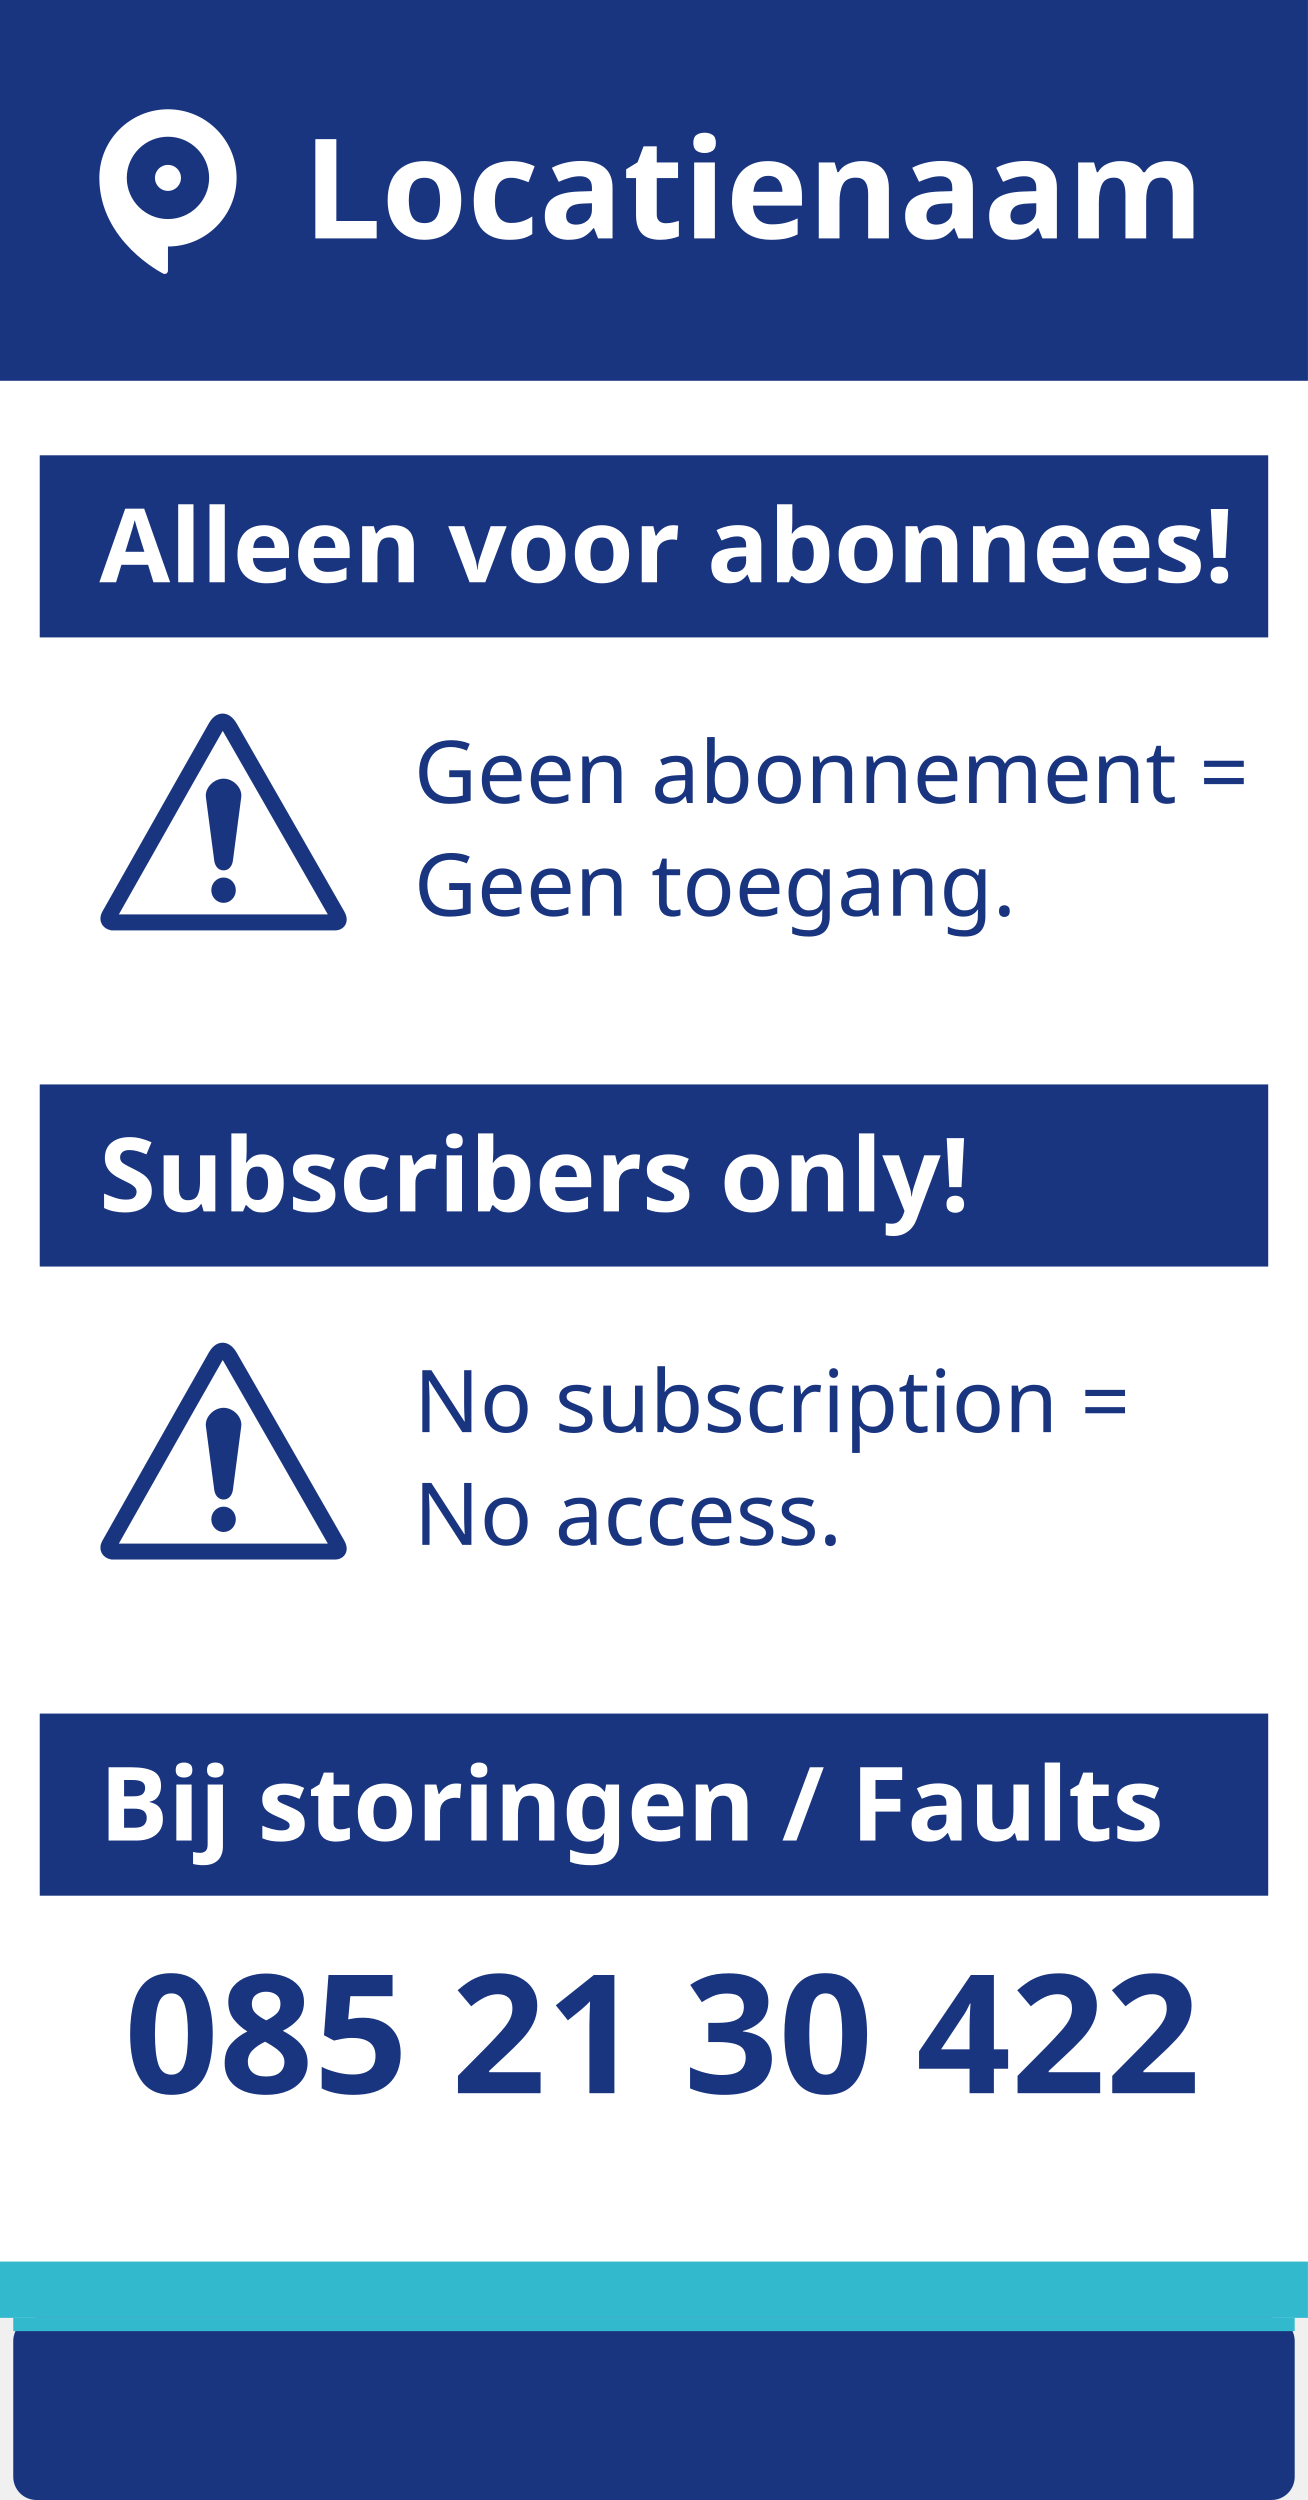
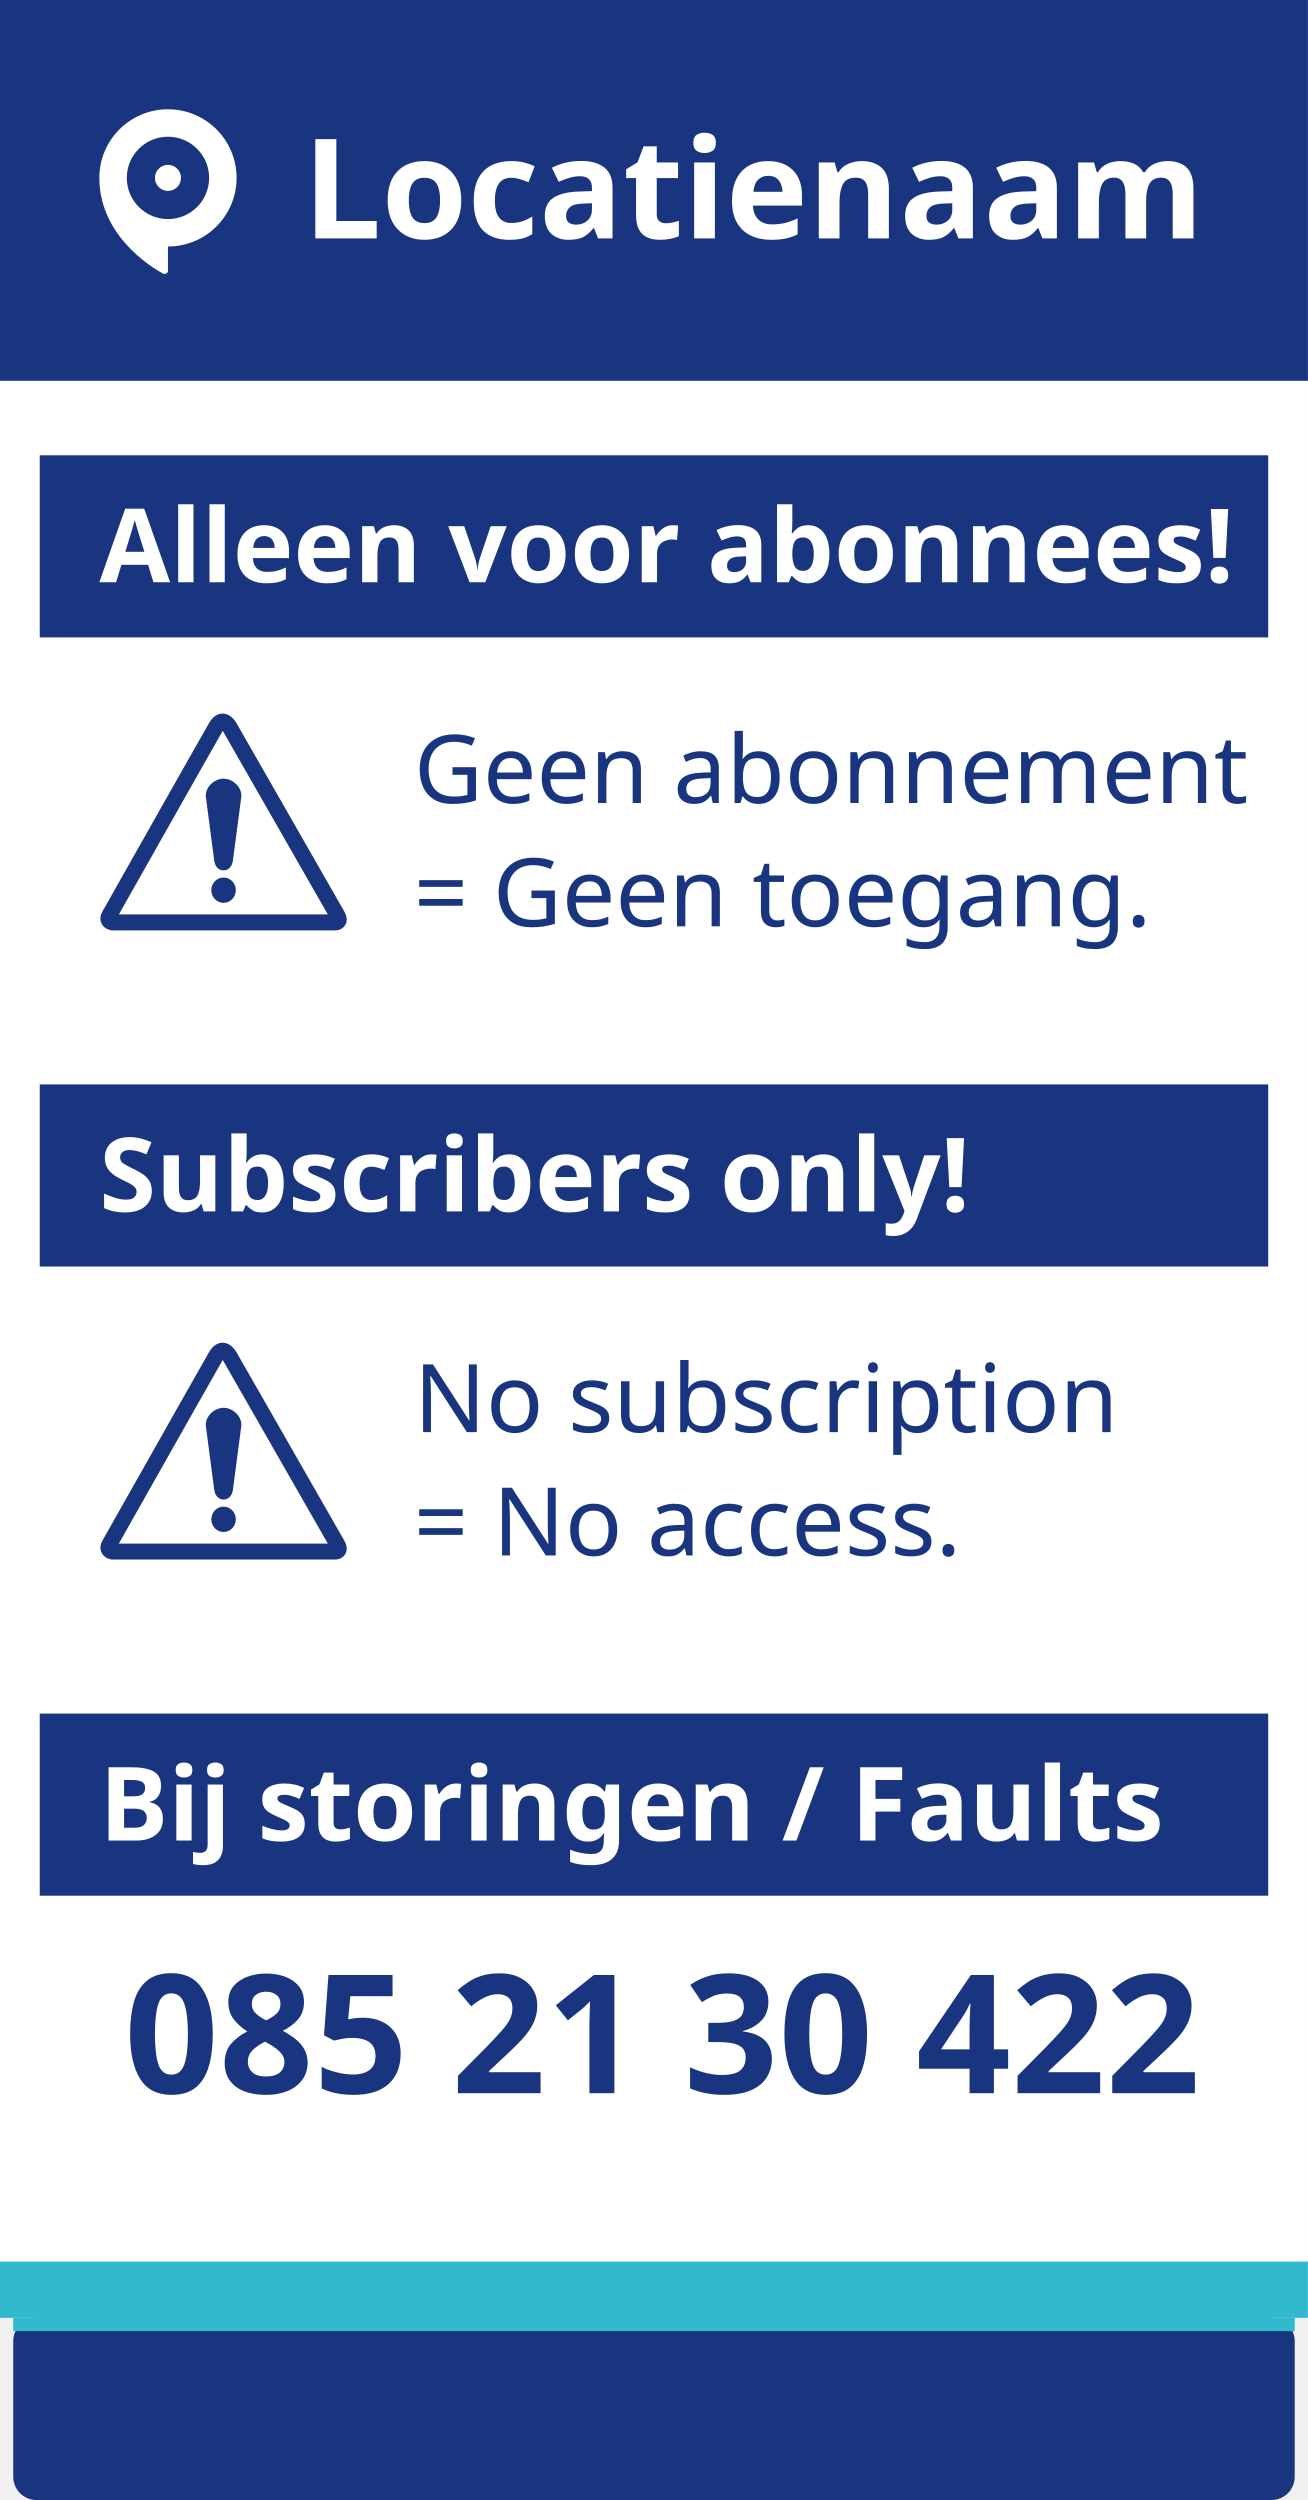
<svg xmlns="http://www.w3.org/2000/svg" width="790mm" height="1510mm" viewBox="0 0 790 1510">
  <g id="py-prod-zuil-abonnees-balken-790x1510-wit">
    <g transform="translate(0 0)">
      <g id="face">
        <rect x="0" y="0" width="790" height="1400" fill="#FFFFFF" id="panel" />
      </g>
      <g id="header">
        <rect x="0" y="0" width="790" height="230" fill="#1A3580" id="header-bar" />
        <g data-element="py-atom-logo-beeldmerk-white" transform="translate(60 66) scale(3.454 3.454)">
          <path d="M12 19.2C8.024 19.2 4.8 15.976 4.8 12C4.8 8.024 8.024 4.8 12 4.8C15.977 4.8 19.2 8.024 19.2 12C19.2 15.976 15.977 19.2 12 19.2M12 0C5.373 0 0 5.372 0 11.999C0 23.134 11.127 28.716 11.127 28.716C11.509 28.949 12 28.671 12 28.223L12 23.998C18.627 23.998 24 18.626 24 11.999C24 5.372 18.627 0 12 0" fill="#FFFFFF" />
          <path d="M9.72 12C9.72 10.741 10.741 9.72 12 9.72C13.259 9.72 14.28 10.741 14.28 12C14.28 13.259 13.259 14.28 12 14.28C10.741 14.28 9.72 13.259 9.72 12" fill="#FFFFFF" />
        </g>
        <text x="182.904" y="144" font-family="Ubuntu" font-size="84" font-weight="bold" fill="#FFFFFF" data-variable="location name" id="location-name" xml:space="preserve">Locatienaam</text>
      </g>
      <g id="title-nl">
        <rect x="24" y="275" width="742" height="110" fill="#1A3580" id="bar" />
        <text x="60" y="351.7" font-family="Ubuntu" font-size="62" font-weight="bold" fill="#FFFFFF" data-variable="title-nl" xml:space="preserve">Alleen voor abonnees!</text>
      </g>
      <g id="row-nl">
        <g data-element="py-atom-icon-warning-triangle" transform="translate(60 431) scale(0.433 0.433)">
          <path d="M71.625 201.614C108.112 137.009 153.512 56.606 171.873 24.511L172.092 24.163C172.327 24.52 172.556 24.849 172.821 25.324L226.221 118.57C226.221 118.57 311.421 267.456 318.71 280.177L27.22 280.177L71.622 201.614M152.936 13.341C134.547 45.478 89.126 125.908 52.628 190.545L4.343 275.98C0 283.621 1.623 289.678 2.972 292.595C5.711 298.516 11.552 301.467 16.105 302.265L17.023 302.426L328.62 302.426L327.966 302.409C332.854 302.706 339.34 300.95 342.889 295.114C345.155 291.374 346.786 285.004 341.628 275.954L245.152 107.392L191.765 14.155C185.076 2.458 177.32 0 171.99 0C166.785 0 159.253 2.315 152.938 13.341L152.933 13.341L152.936 13.341" fill="#1A3580" />
          <path d="M173.297 264.046C182.737 264.046 190.386 256.124 190.386 246.354C190.386 236.6 182.737 228.678 173.297 228.678C163.843 228.678 156.192 236.6 156.192 246.354C156.192 256.124 163.843 264.046 173.297 264.046" fill="#1A3580" />
          <path d="M173.297 90.785C186.934 90.785 199.464 103.686 197.99 116.332L186.312 205.286C185.172 213.056 180.481 218.739 173.294 218.739C166.108 218.739 161.403 213.056 160.281 205.286L148.596 116.332C147.115 103.686 159.651 90.785 173.297 90.785" fill="#1A3580" />
        </g>
-         <text x="250" y="485" font-family="Ubuntu Medium" font-size="52.395" fill="#1A3580" xml:space="preserve">Geen abonnement =</text>
-         <text x="250" y="553.114" font-family="Ubuntu Medium" font-size="52.395" fill="#1A3580" xml:space="preserve">Geen toegang.</text>
+         <text x="250" y="485" font-family="Ubuntu Medium" font-size="57.303" fill="#1A3580" xml:space="preserve">Geen abonnement</text>
+         <text x="250" y="559.494" font-family="Ubuntu Medium" font-size="57.303" fill="#1A3580" xml:space="preserve">= Geen toegang.</text>
      </g>
      <g id="title-en">
        <rect x="24" y="655" width="742" height="110" fill="#1A3580" id="bar" />
        <text x="60" y="731.7" font-family="Ubuntu" font-size="62" font-weight="bold" fill="#FFFFFF" data-variable="title-en" xml:space="preserve">Subscribers only!</text>
      </g>
      <g id="row-en">
        <g data-element="py-atom-icon-warning-triangle" transform="translate(60 811) scale(0.433 0.433)">
          <path d="M71.625 201.614C108.112 137.009 153.512 56.606 171.873 24.511L172.092 24.163C172.327 24.52 172.556 24.849 172.821 25.324L226.221 118.57C226.221 118.57 311.421 267.456 318.71 280.177L27.22 280.177L71.622 201.614M152.936 13.341C134.547 45.478 89.126 125.908 52.628 190.545L4.343 275.98C0 283.621 1.623 289.678 2.972 292.595C5.711 298.516 11.552 301.467 16.105 302.265L17.023 302.426L328.62 302.426L327.966 302.409C332.854 302.706 339.34 300.95 342.889 295.114C345.155 291.374 346.786 285.004 341.628 275.954L245.152 107.392L191.765 14.155C185.076 2.458 177.32 0 171.99 0C166.785 0 159.253 2.315 152.938 13.341L152.933 13.341L152.936 13.341" fill="#1A3580" />
          <path d="M173.297 264.046C182.737 264.046 190.386 256.124 190.386 246.354C190.386 236.6 182.737 228.678 173.297 228.678C163.843 228.678 156.192 236.6 156.192 246.354C156.192 256.124 163.843 264.046 173.297 264.046" fill="#1A3580" />
          <path d="M173.297 90.785C186.934 90.785 199.464 103.686 197.99 116.332L186.312 205.286C185.172 213.056 180.481 218.739 173.294 218.739C166.108 218.739 161.403 213.056 160.281 205.286L148.596 116.332C147.115 103.686 159.651 90.785 173.297 90.785" fill="#1A3580" />
        </g>
-         <text x="250" y="865" font-family="Ubuntu Medium" font-size="52.395" fill="#1A3580" xml:space="preserve">No subscription =</text>
-         <text x="250" y="933.114" font-family="Ubuntu Medium" font-size="52.395" fill="#1A3580" xml:space="preserve">No access.</text>
+         <text x="250" y="865" font-family="Ubuntu Medium" font-size="57.303" fill="#1A3580" xml:space="preserve">No subscription</text>
+         <text x="250" y="939.494" font-family="Ubuntu Medium" font-size="57.303" fill="#1A3580" xml:space="preserve">= No access.</text>
      </g>
      <g id="title-fault">
        <rect x="24" y="1035" width="742" height="110" fill="#1A3580" id="bar" />
        <text x="60" y="1111.7" font-family="Ubuntu" font-size="62" font-weight="bold" fill="#FFFFFF" data-variable="title-fault" xml:space="preserve">Bij storingen / Faults</text>
      </g>
      <text x="75" y="1264.3" font-family="Ubuntu" font-size="100" font-weight="bold" fill="#1A3580" data-variable="phone-number" id="phone-number" xml:space="preserve">085 21 30 422</text>
      <g id="edge">
        <rect x="0" y="1366" width="790" height="34" fill="#32B9CD" id="edge-band" />
      </g>
      <g id="foot">
        <rect x="8" y="1400" width="774" height="110" rx="14" ry="14" fill="#1A3580" id="foot-plate" />
        <rect x="8" y="1400" width="774" height="8" fill="#32B9CD" id="foot-line" />
      </g>
    </g>
  </g>
</svg>
